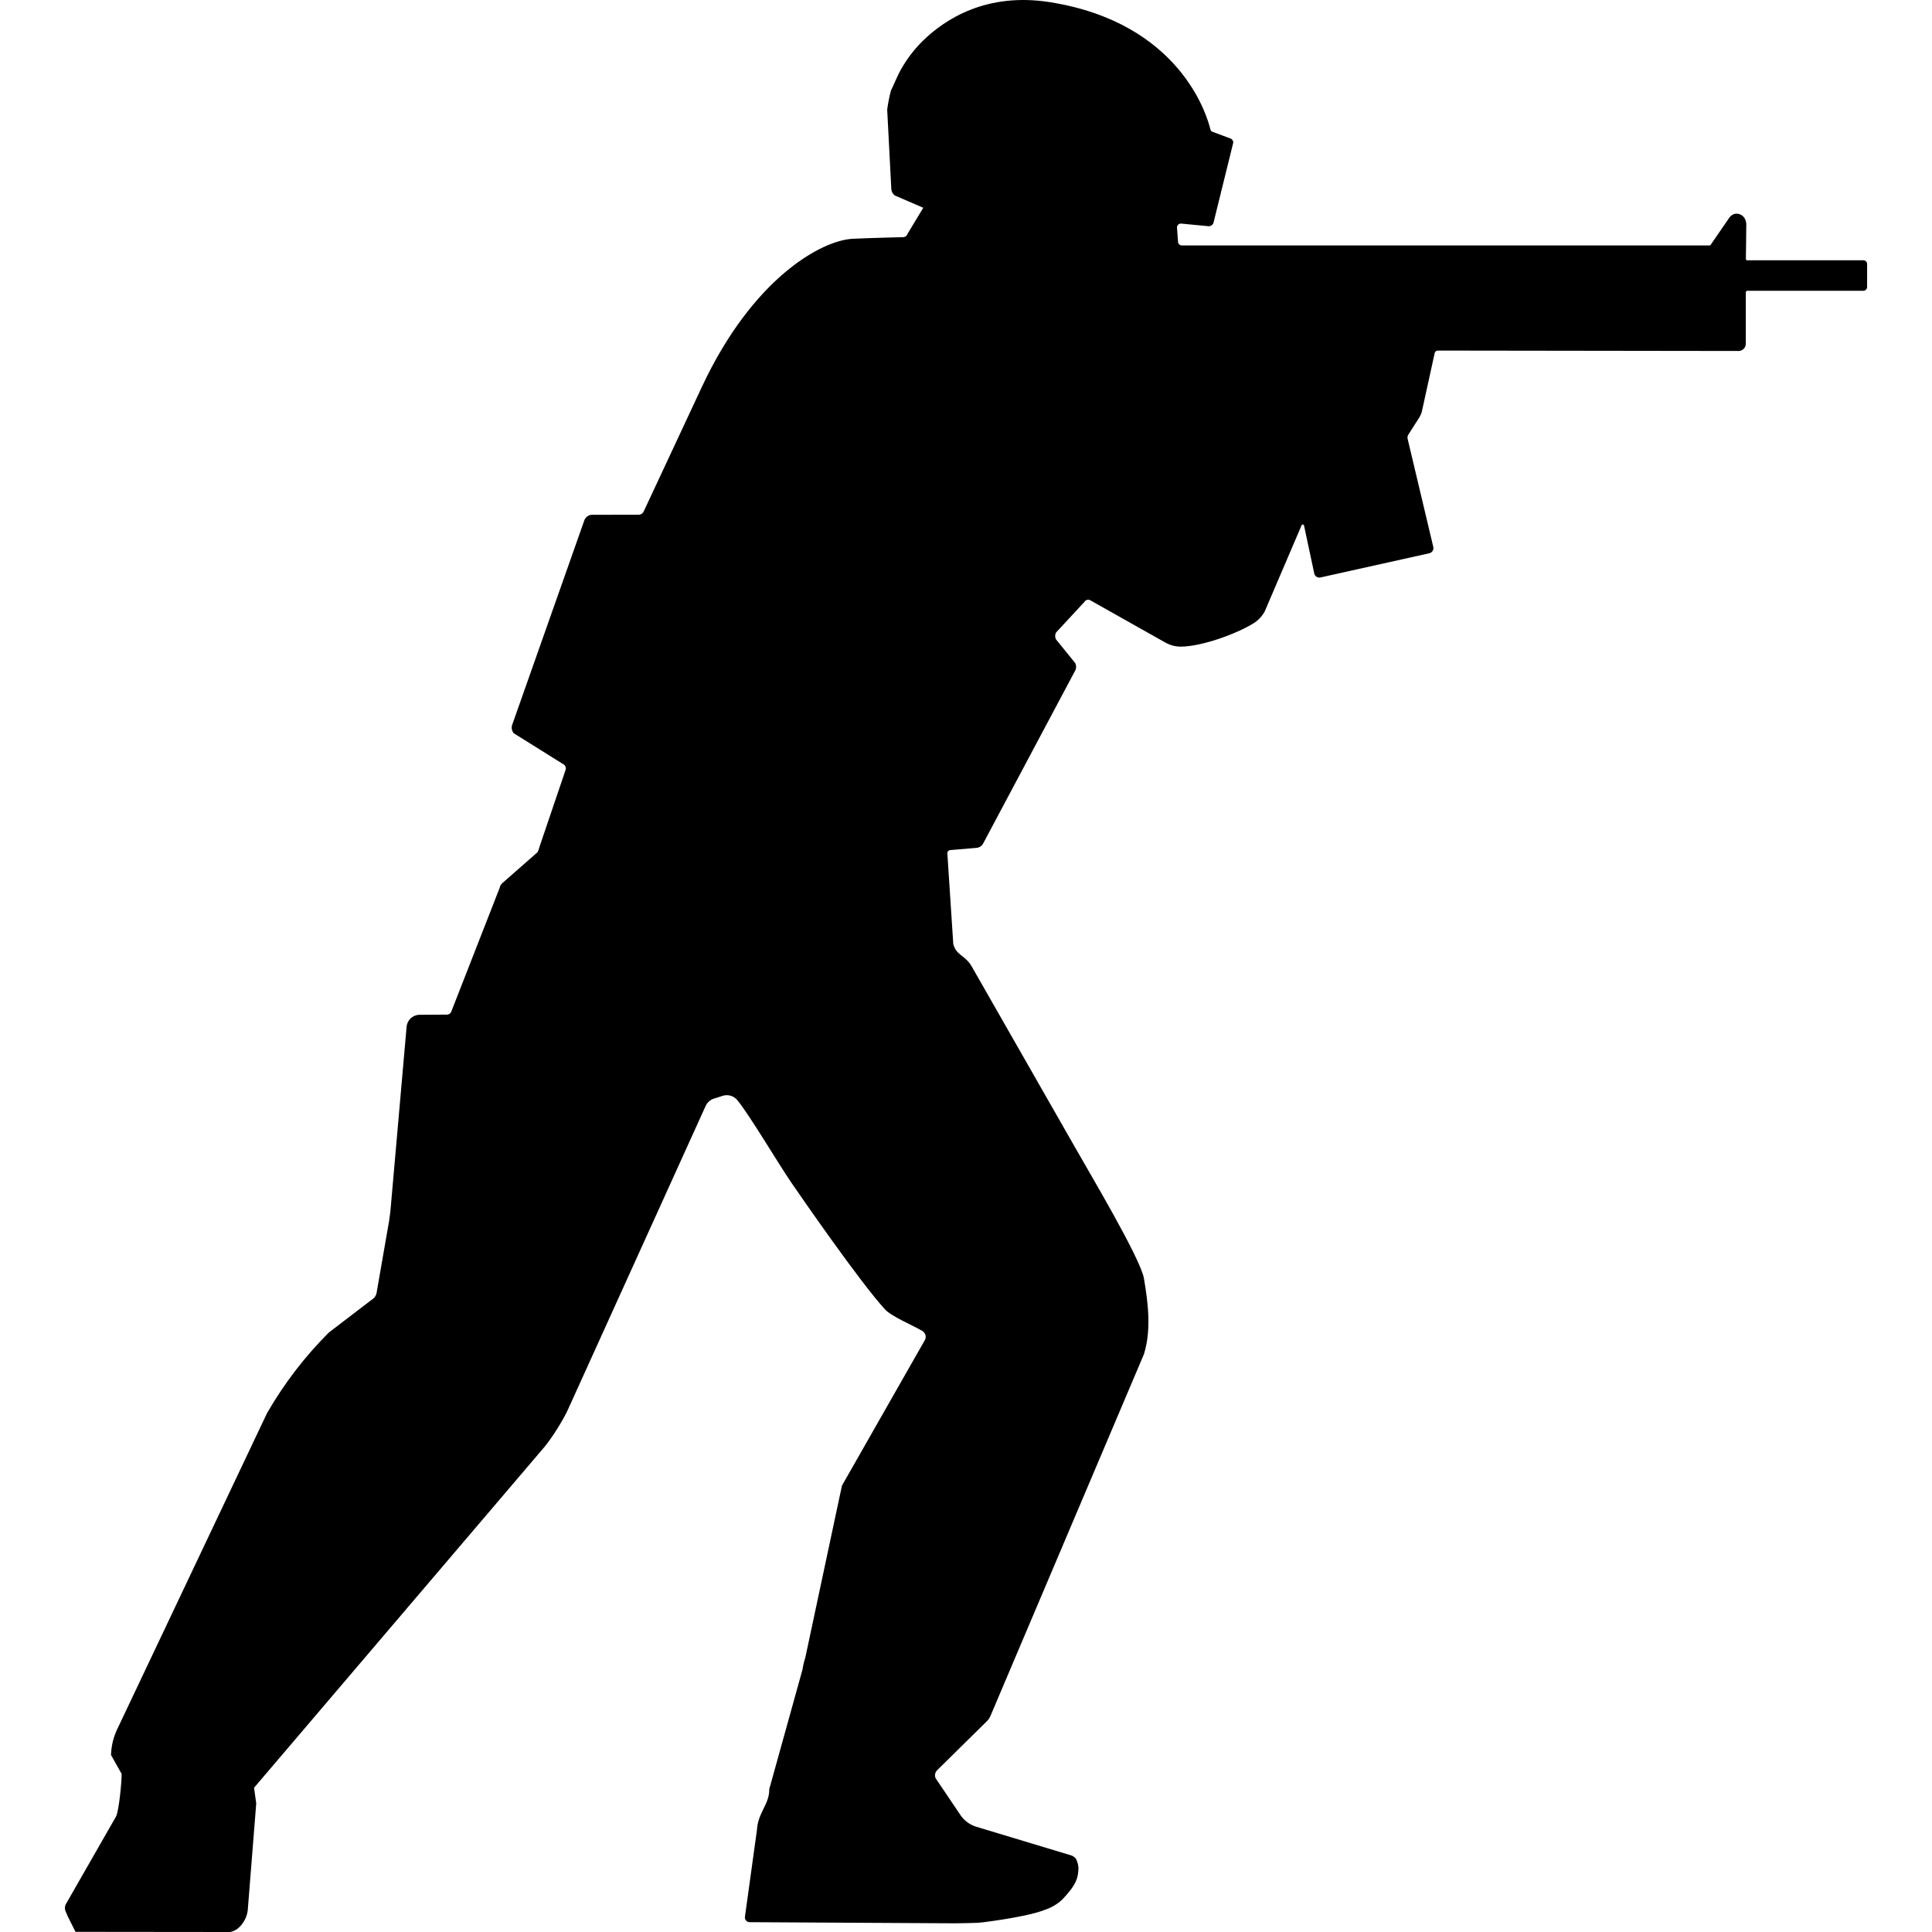
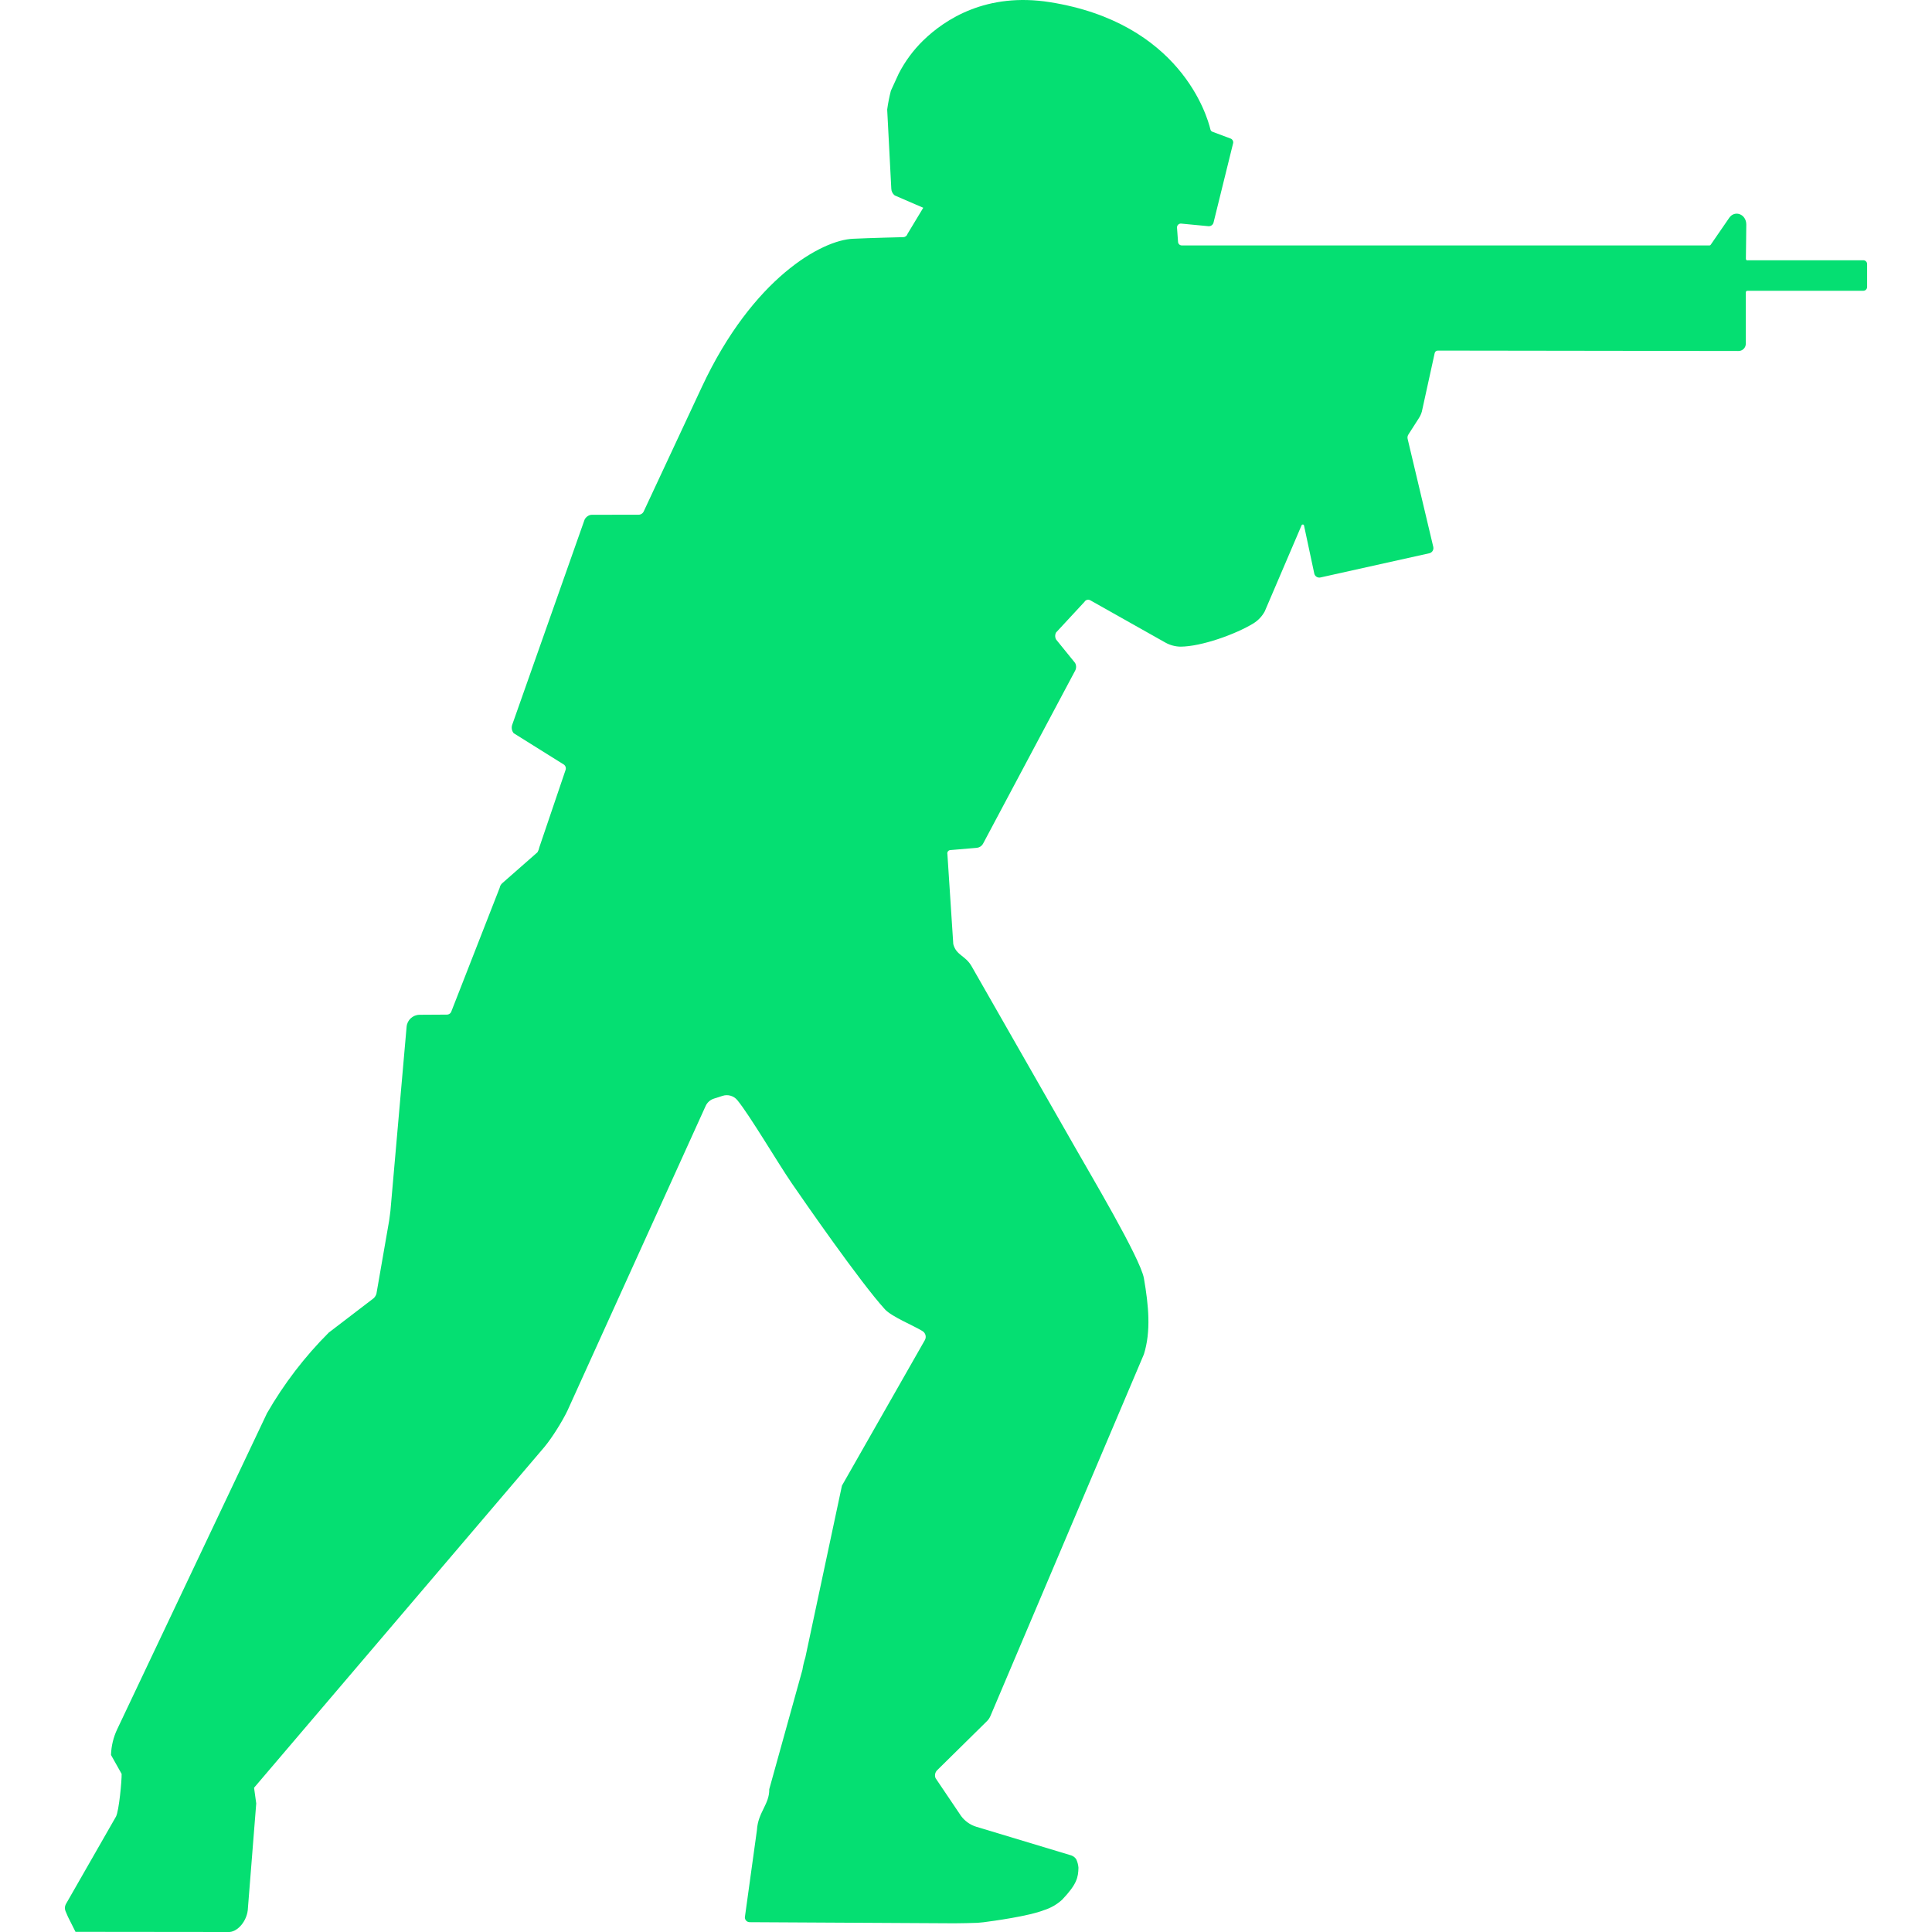
<svg xmlns="http://www.w3.org/2000/svg" width="24" height="24" viewBox="0 0 24 24">
-   <path fill="currentColor" d="M21.71 3.235a.02.02 0 0 1-.022-.022c.002-.081.004-.37.005-.424c0-.129-.143-.183-.212-.083l-.229.333a.02.02 0 0 1-.02.01h-6.55a.047.047 0 0 1-.048-.046l-.013-.177a.048.048 0 0 1 .056-.048l.335.032a.06.06 0 0 0 .063-.045l.244-.989a.05.05 0 0 0-.03-.054l-.227-.085a.04.04 0 0 1-.026-.03c-.041-.171-.377-1.323-1.993-1.58c-.787-.125-1.302.21-1.577.478a1.6 1.6 0 0 0-.302.41l-.097.212a2 2 0 0 0-.046.234l.051.982a.11.11 0 0 0 .043.085l.354.153l-.196.325a.055.055 0 0 1-.053.04s-.417.01-.622.02c-.386.015-1.245.485-1.878 1.838l-.724 1.55a.07.07 0 0 1-.068.04l-.578.001c-.035 0-.073.028-.088.06L6.364 9a.11.11 0 0 0 .017.108l.627.392a.06.06 0 0 1 .02.058l-.328.967a.2.2 0 0 1-.023.062l-.435.382a.1.1 0 0 0-.035.06l-.598 1.53a.06.06 0 0 1-.06.045l-.336.002a.163.163 0 0 0-.162.149l-.201 2.288l-.016.121l-.158.908a.13.13 0 0 1-.034.055l-.558.427a4.8 4.8 0 0 0-.767 1.001l-1.86 3.924a.8.8 0 0 0-.078.322l.132.235c.002.084-.032.456-.07.53l-.624 1.09a.1.1 0 0 0-.003.085l.03.07l.094.187L2.829 24c.118.011.247-.14.251-.3l.103-1.297l-.027-.195l3.606-4.232c.095-.114.222-.317.286-.45l1.719-3.79a.17.17 0 0 1 .1-.088l.109-.035a.17.17 0 0 1 .183.053c.15.181.504.781.676 1.032c.143.208.85 1.23 1.158 1.567c.086.093.349.198.466.27a.083.083 0 0 1 .03.112l-1.03 1.808l-.455 2.136a1 1 0 0 0-.036.152l-.412 1.483c.003.188-.14.286-.153.507l-.15 1.084a.06.06 0 0 0 .059.061l2.544.014q.142-.001.286-.006l.075-.007c.124-.016.563-.076.75-.15a.6.6 0 0 0 .227-.13c.185-.194.2-.278.203-.398a.3.3 0 0 0-.028-.105a.12.12 0 0 0-.06-.047l-1.18-.356a.37.37 0 0 1-.19-.134l-.317-.47a.09.09 0 0 1 .018-.097l.618-.609a.2.2 0 0 0 .048-.072l1.904-4.488c.089-.285.059-.605 0-.944c-.044-.25-.686-1.326-.854-1.624l-1.286-2.251c-.079-.138-.19-.133-.228-.276l-.073-1.118a.04.04 0 0 1 .036-.05l.33-.028a.1.1 0 0 0 .075-.048l1.147-2.155a.1.1 0 0 0-.002-.094l-.235-.29a.09.09 0 0 1-.001-.088l.352-.38a.054.054 0 0 1 .073-.02l.934.526a.4.4 0 0 0 .186.05c.26-.001.686-.154.908-.29a.4.4 0 0 0 .139-.148l.458-1.07c.006-.014.027-.012.03.003l.127.595a.064.064 0 0 0 .079.05l1.35-.3a.066.066 0 0 0 .05-.078l-.319-1.344a.07.07 0 0 1 .01-.054l.13-.203a.3.3 0 0 0 .037-.082l.159-.725a.04.04 0 0 1 .04-.032l3.732.005a.09.09 0 0 0 .093-.093v-.634a.02.02 0 0 1 .022-.021h1.439a.047.047 0 0 0 .046-.047V3.28a.047.047 0 0 0-.046-.047h-1.44z" />
+   <path fill="rgb(5, 223, 114)" d="M21.71 3.235a.02.02 0 0 1-.022-.022c.002-.081.004-.37.005-.424c0-.129-.143-.183-.212-.083l-.229.333a.02.02 0 0 1-.02.01h-6.55a.047.047 0 0 1-.048-.046l-.013-.177a.048.048 0 0 1 .056-.048l.335.032a.06.06 0 0 0 .063-.045l.244-.989a.05.05 0 0 0-.03-.054l-.227-.085a.04.04 0 0 1-.026-.03c-.041-.171-.377-1.323-1.993-1.58c-.787-.125-1.302.21-1.577.478a1.6 1.6 0 0 0-.302.41l-.097.212a2 2 0 0 0-.046.234l.051.982a.11.11 0 0 0 .043.085l.354.153l-.196.325a.055.055 0 0 1-.053.04s-.417.01-.622.02c-.386.015-1.245.485-1.878 1.838l-.724 1.55a.07.07 0 0 1-.068.04l-.578.001c-.035 0-.073.028-.088.06L6.364 9a.11.11 0 0 0 .017.108l.627.392a.06.06 0 0 1 .02.058l-.328.967a.2.2 0 0 1-.023.062l-.435.382a.1.1 0 0 0-.035.06l-.598 1.53a.06.06 0 0 1-.06.045l-.336.002a.163.163 0 0 0-.162.149l-.201 2.288l-.016.121l-.158.908a.13.13 0 0 1-.034.055l-.558.427a4.8 4.8 0 0 0-.767 1.001l-1.86 3.924a.8.8 0 0 0-.078.322l.132.235c.002.084-.032.456-.07.53l-.624 1.09a.1.1 0 0 0-.003.085l.03.07l.094.187L2.829 24c.118.011.247-.14.251-.3l.103-1.297l-.027-.195l3.606-4.232c.095-.114.222-.317.286-.45l1.719-3.79a.17.17 0 0 1 .1-.088l.109-.035a.17.17 0 0 1 .183.053c.15.181.504.781.676 1.032c.143.208.85 1.23 1.158 1.567c.086.093.349.198.466.27a.083.083 0 0 1 .03.112l-1.03 1.808l-.455 2.136a1 1 0 0 0-.036.152l-.412 1.483c.003.188-.14.286-.153.507l-.15 1.084a.06.06 0 0 0 .059.061l2.544.014q.142-.001.286-.006l.075-.007c.124-.016.563-.076.75-.15a.6.6 0 0 0 .227-.13c.185-.194.2-.278.203-.398a.3.3 0 0 0-.028-.105a.12.12 0 0 0-.06-.047l-1.18-.356a.37.37 0 0 1-.19-.134l-.317-.47a.09.09 0 0 1 .018-.097l.618-.609a.2.2 0 0 0 .048-.072l1.904-4.488c.089-.285.059-.605 0-.944c-.044-.25-.686-1.326-.854-1.624l-1.286-2.251c-.079-.138-.19-.133-.228-.276l-.073-1.118a.04.04 0 0 1 .036-.05l.33-.028a.1.1 0 0 0 .075-.048l1.147-2.155a.1.1 0 0 0-.002-.094l-.235-.29a.09.09 0 0 1-.001-.088l.352-.38a.054.054 0 0 1 .073-.02l.934.526a.4.4 0 0 0 .186.05c.26-.001.686-.154.908-.29a.4.4 0 0 0 .139-.148l.458-1.07c.006-.014.027-.012.03.003l.127.595a.064.064 0 0 0 .079.05l1.35-.3a.066.066 0 0 0 .05-.078l-.319-1.344a.07.07 0 0 1 .01-.054l.13-.203a.3.3 0 0 0 .037-.082l.159-.725a.04.04 0 0 1 .04-.032l3.732.005a.09.09 0 0 0 .093-.093v-.634a.02.02 0 0 1 .022-.021h1.439a.047.047 0 0 0 .046-.047V3.28a.047.047 0 0 0-.046-.047h-1.44z" />
</svg>
